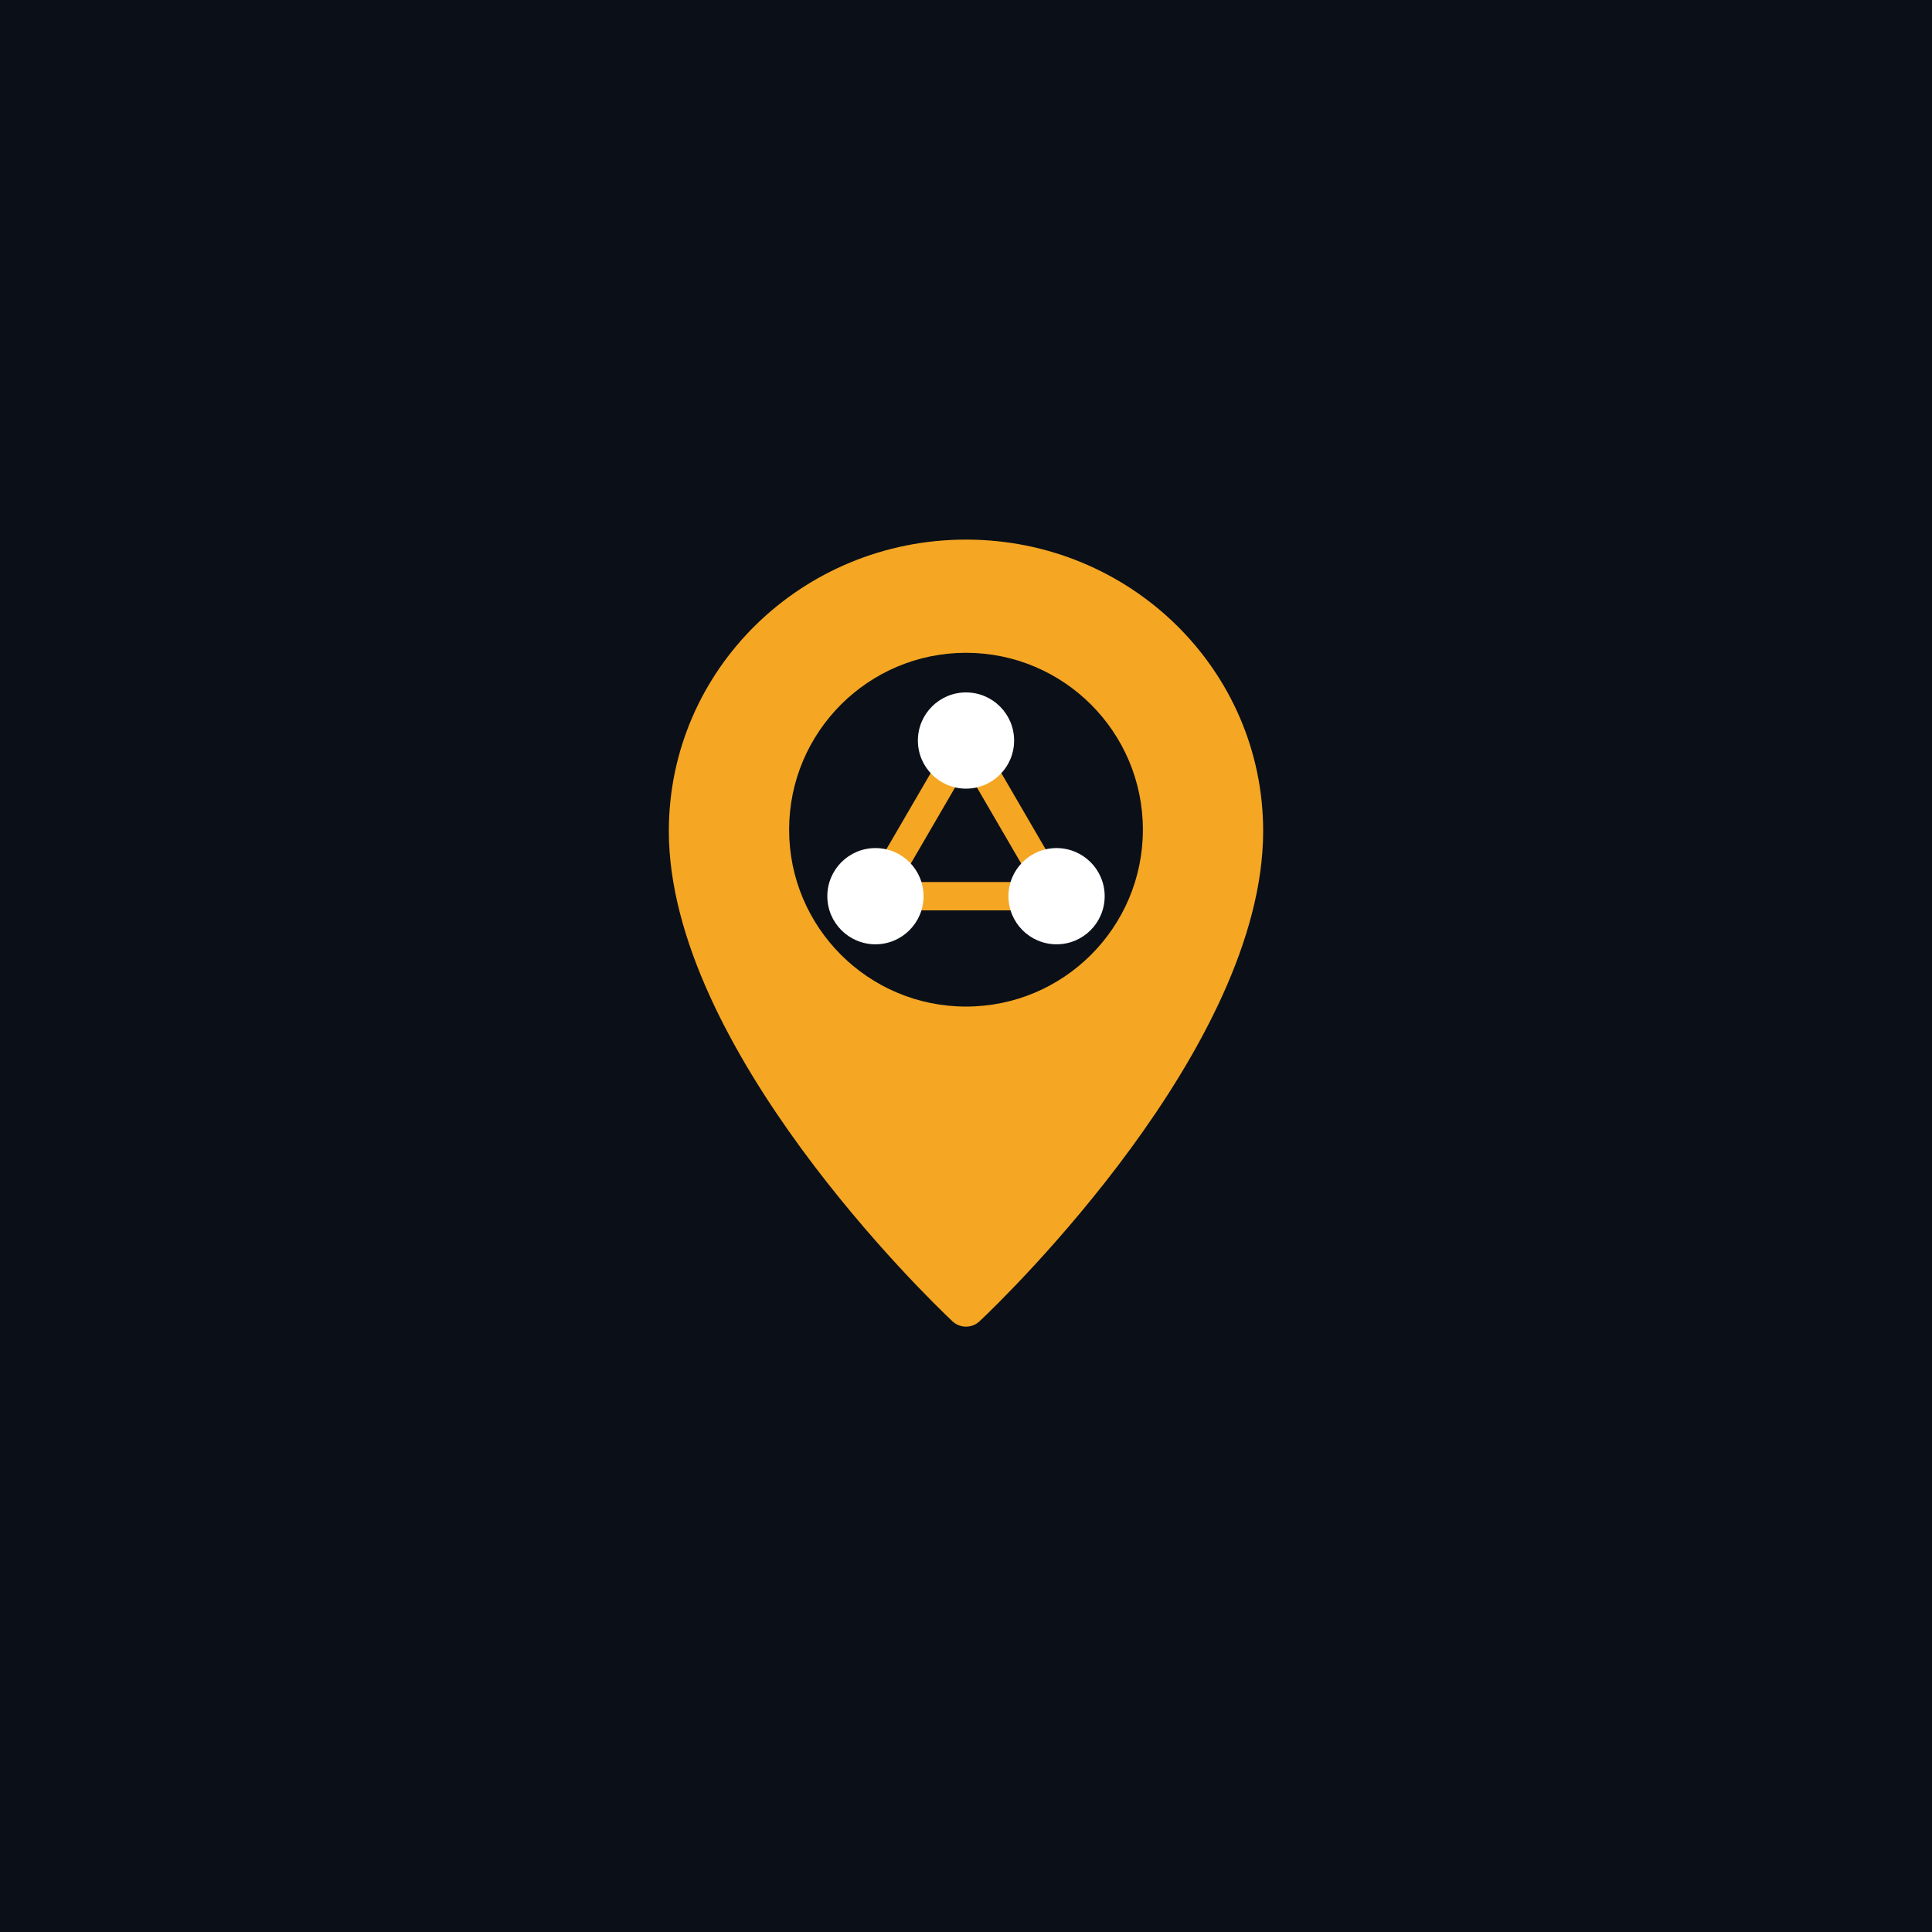
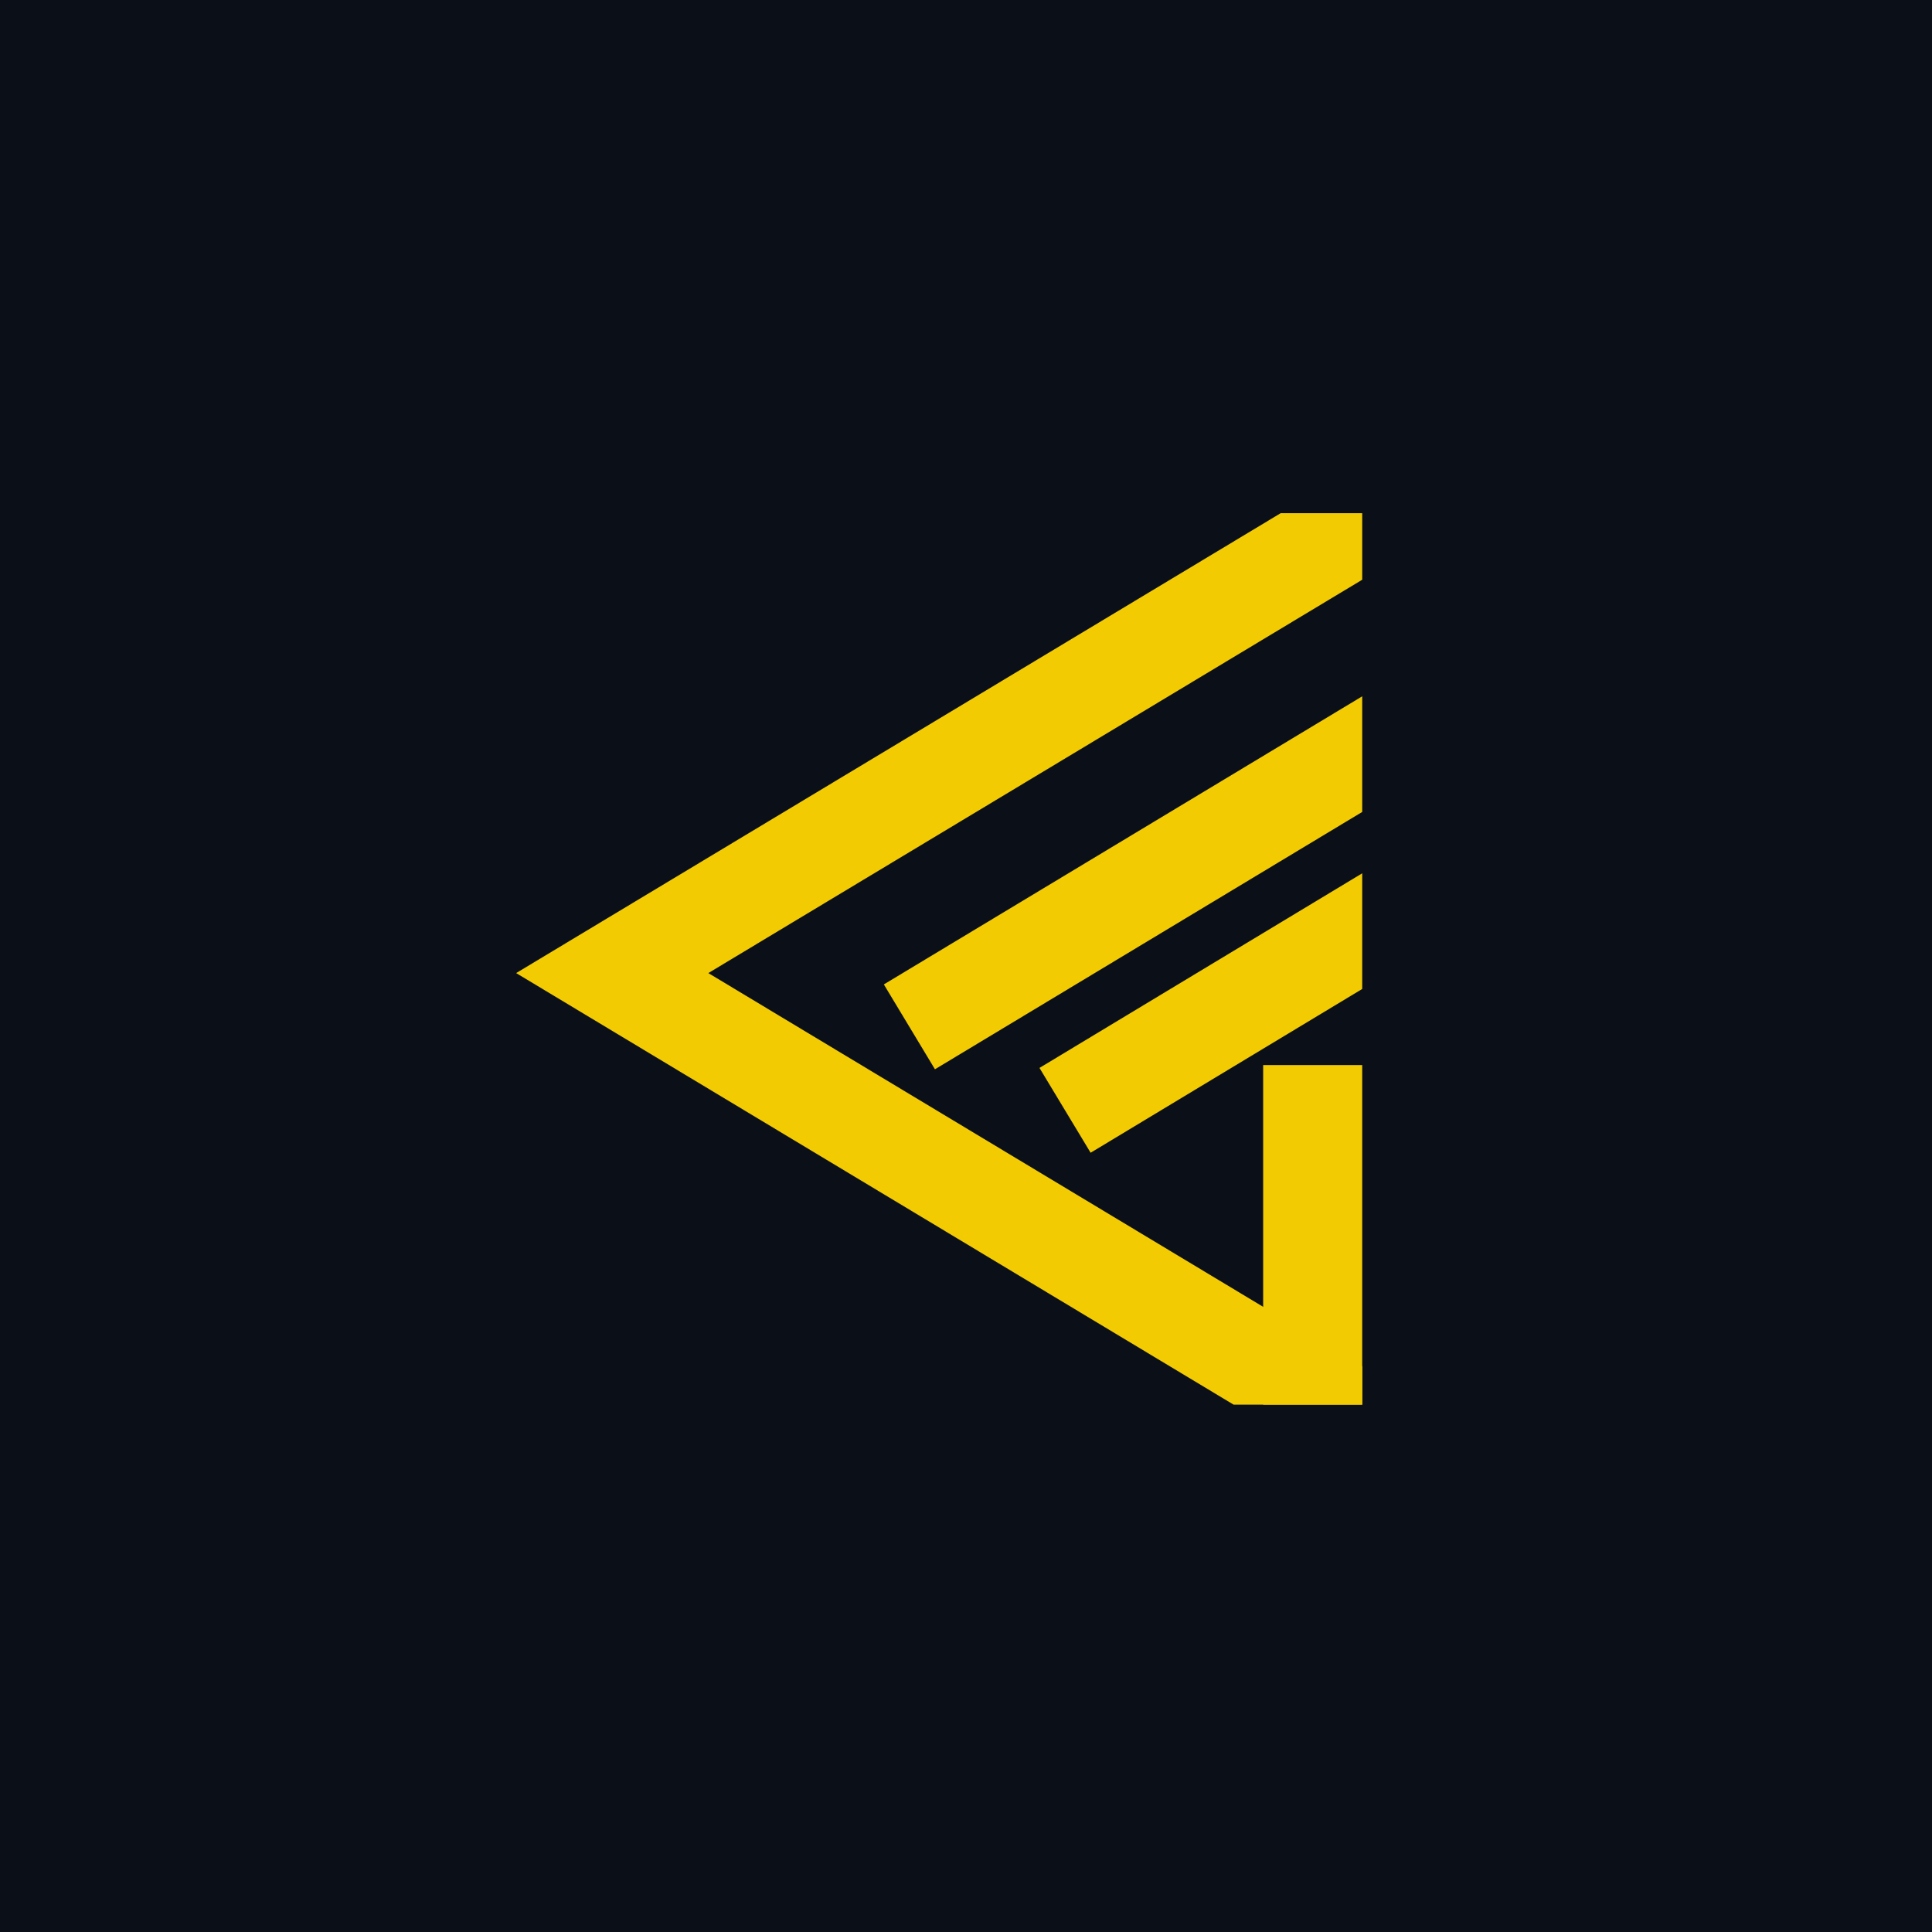
<svg xmlns="http://www.w3.org/2000/svg" viewBox="0 0 512 512">
  <rect width="512" height="512" fill="#0b1018" />
-   <g transform="translate(136 128) scale(3.75)">
-     <path d="M32 4C20.4 4 11 13.2 11 24.6c0 15.3 18.3 33 20 34.6a1.4 1.4 0 0 0 2 0C34.7 57.6 53 39.9 53 24.6 53 13.2 43.6 4 32 4z" fill="#f5a623" />
-     <circle cx="32" cy="24.5" r="12.5" fill="#0b1018" />
-     <path d="M32 18.2 25.6 29.2h12.8z" fill="none" stroke="#f5a623" stroke-width="2" stroke-linejoin="round" />
-     <circle cx="32" cy="18.2" r="3.4" fill="#ffffff" />
-     <circle cx="25.6" cy="29.2" r="3.4" fill="#ffffff" />
-     <circle cx="38.4" cy="29.2" r="3.4" fill="#ffffff" />
+   <g transform="translate(136 136) scale(3.75)">
+     <defs>
+       <clipPath id="gm">
+         <rect x="0" y="0" width="60" height="63" />
+       </clipPath>
+     </defs>
+     <g clip-path="url(#gm)" fill="none" stroke="#f3cb03" stroke-width="7" stroke-linejoin="miter" stroke-miterlimit="10">
+       <path d="M72 -6.6 7 32.5 72 71.6" />
+       <path d="M72 9.8 28 36.3" />
+       <path d="M72 22.3 39 42.2" />
+       <path d="M56.5 39v30" />
+     </g>
  </g>
</svg>
